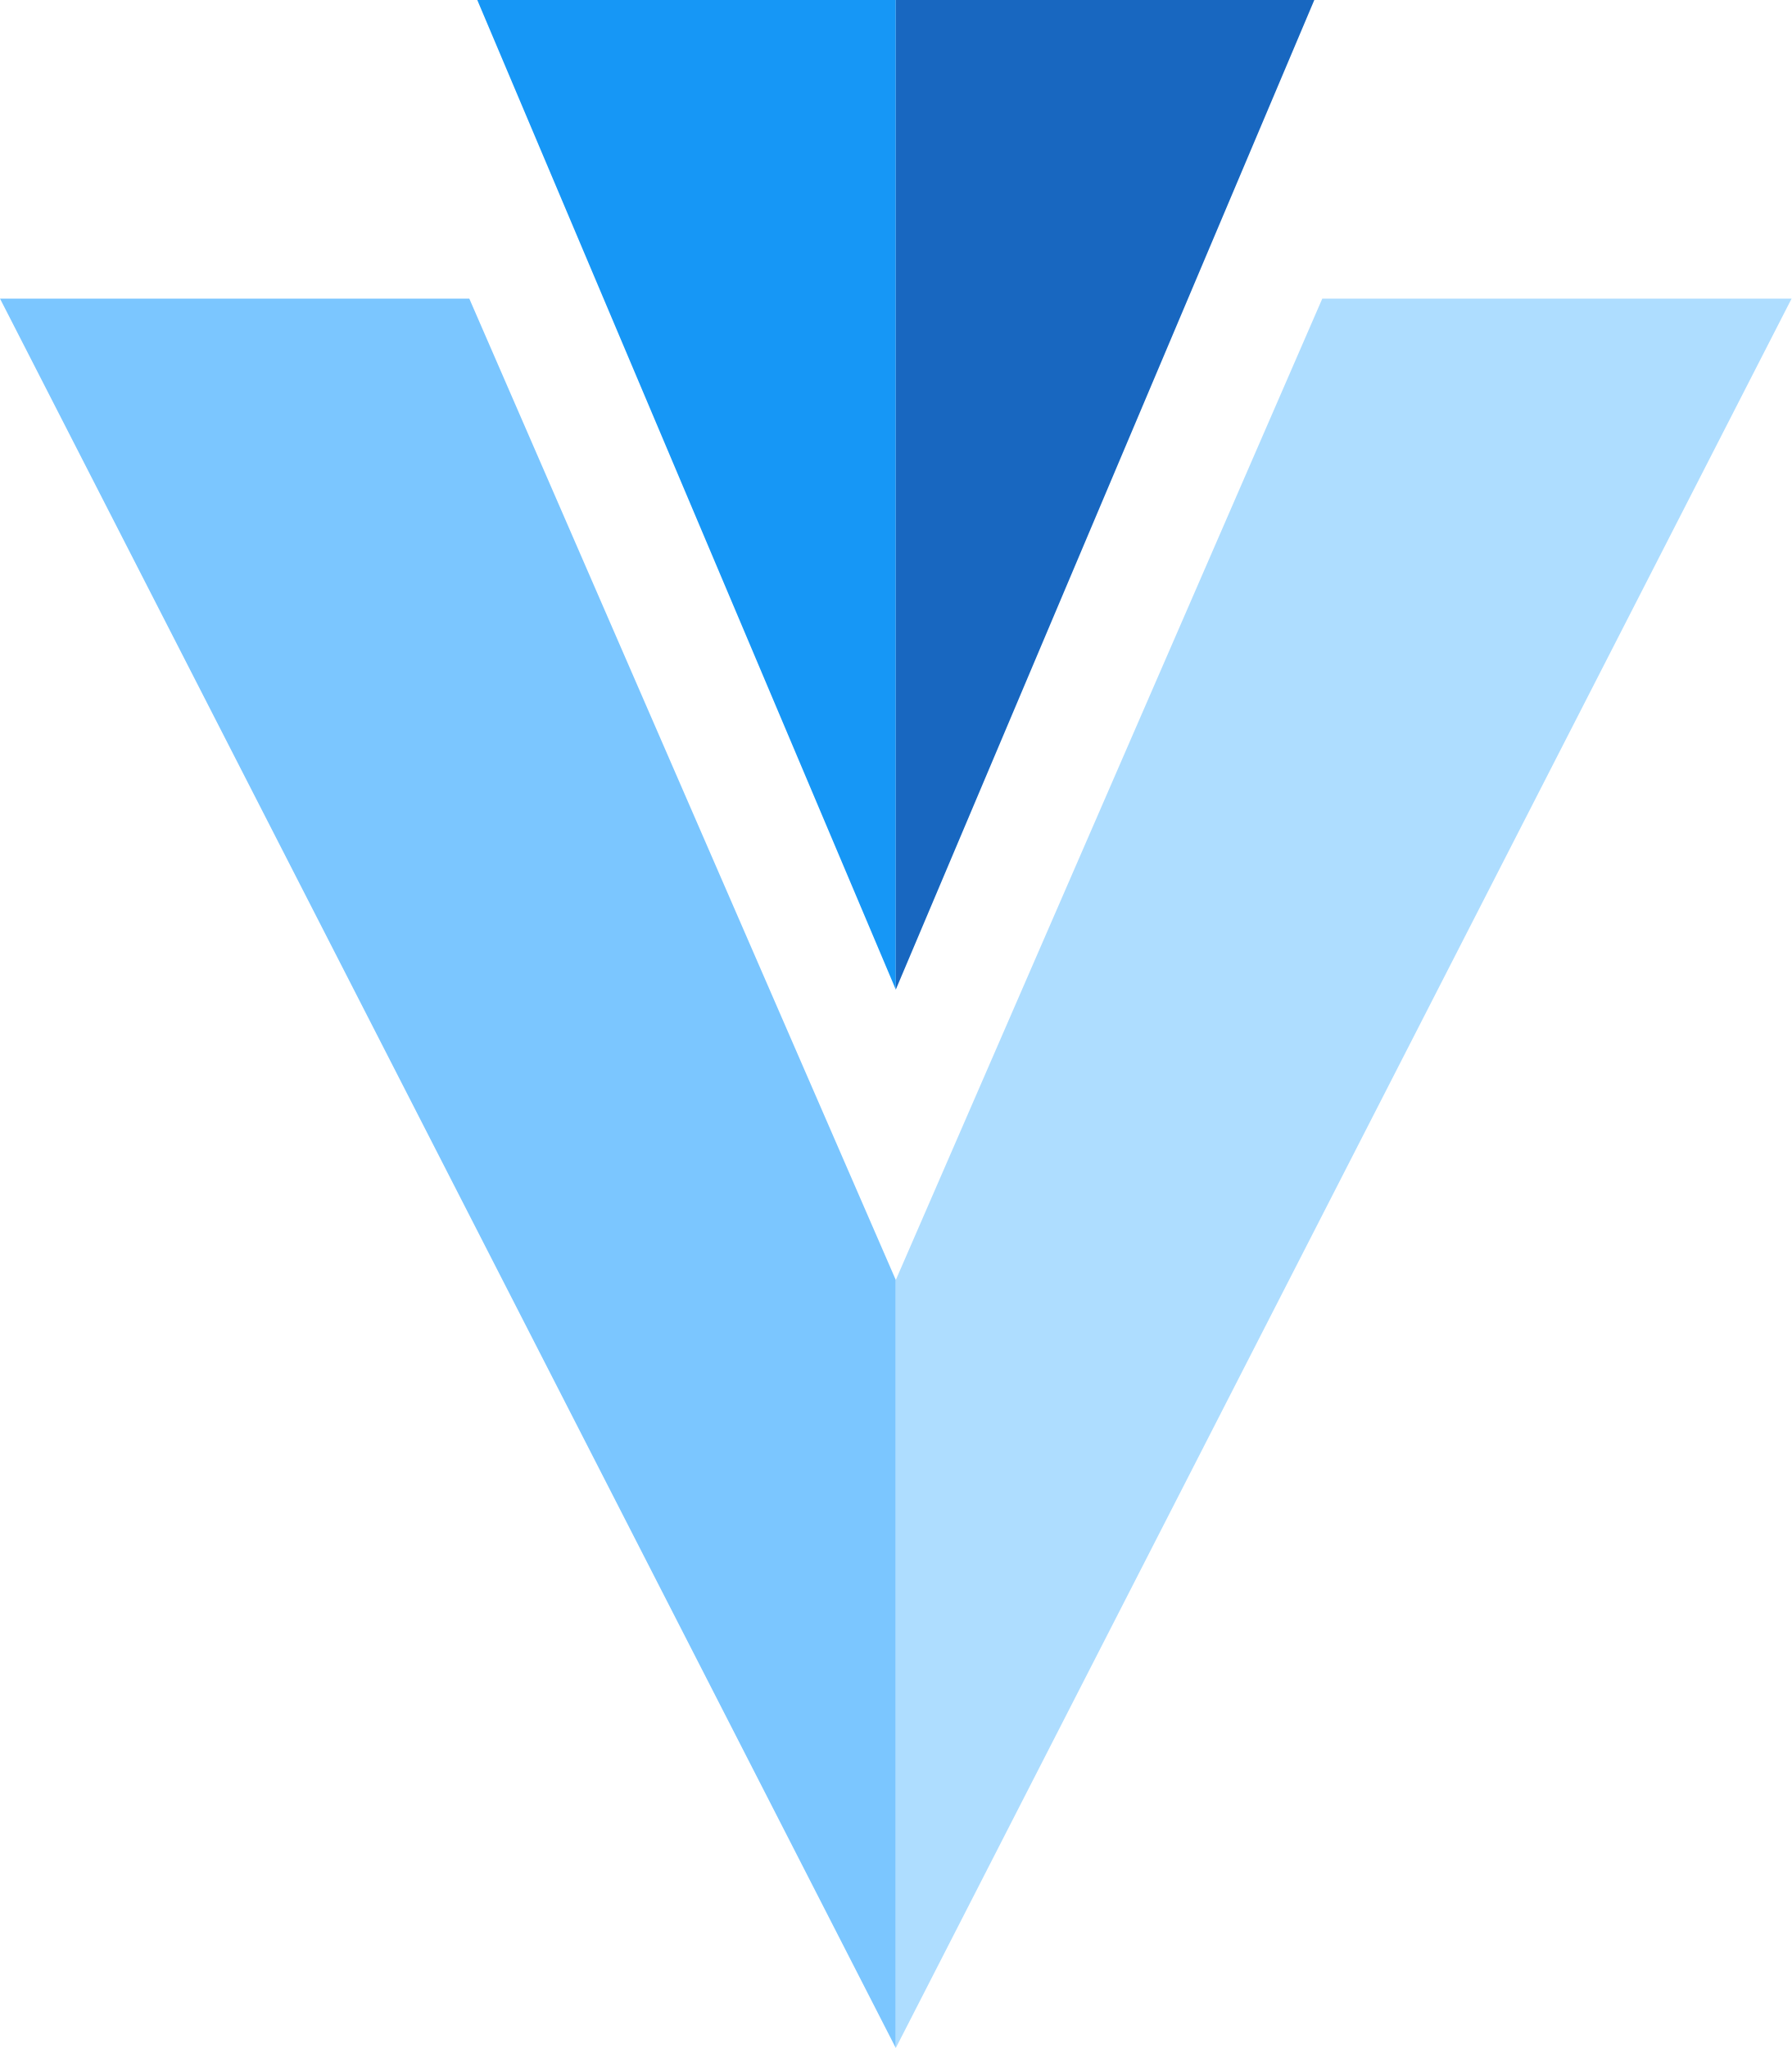
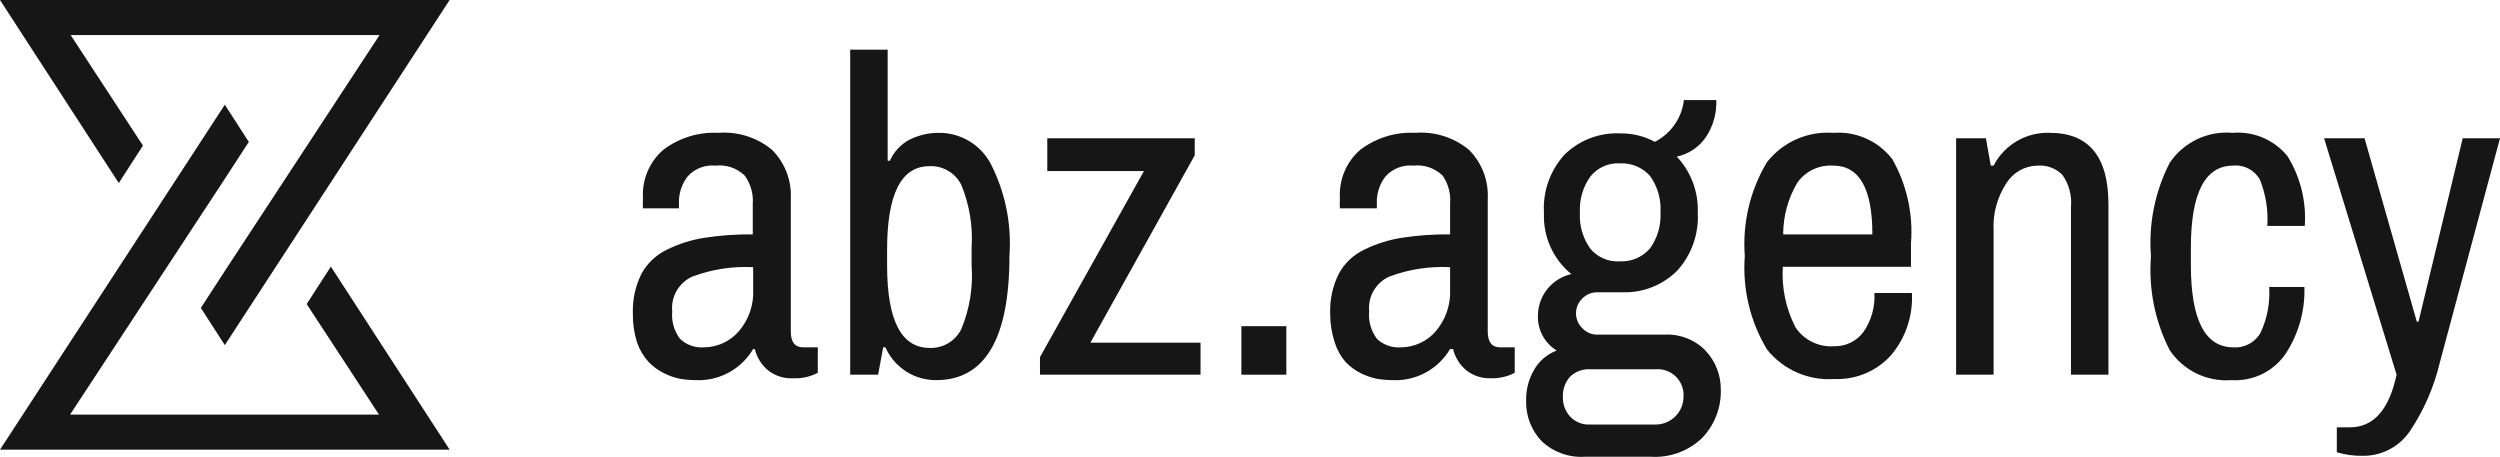
- <svg xmlns="http://www.w3.org/2000/svg" id="Layer_1" data-name="Layer 1" viewBox="0 0 87.5 100">
+ <svg xmlns="http://www.w3.org/2000/svg" viewBox="0 0 133.44 24.37">
  <defs>
-     <style>.cls-1{fill:#1697f6;}.cls-2{fill:#7bc6ff;}.cls-3{fill:#1867c0;}.cls-4{fill:#aeddff;}</style>
+     <style>.cls-1{isolation:isolate;}.cls-2{fill:#161616;}</style>
  </defs>
-   <polyline class="cls-1" points="43.75 0 23.31 0 43.75 48.32" />
-   <polygon class="cls-2" points="43.75 62.5 43.75 100 0 14.58 22.92 14.58 43.75 62.5" />
-   <polyline class="cls-3" points="43.75 0 64.19 0 43.75 48.32" />
-   <polygon class="cls-4" points="64.58 14.58 87.5 14.58 43.75 100 43.75 62.5 64.58 14.58" />
+   <g id="Layer_2" data-name="Layer 2">
+     <g id="Layer_1-2" data-name="Layer 1">
+       <g id="Layer_2-2" data-name="Layer 2">
+         <g id="Layer_1-2-2" data-name="Layer 1-2">
+           <g id="abz-v2-320">
+             <g id="main--6-320">
+               <g id="header">
+                 <g id="logo">
+                   <g id="abz.agency">
+                     <g class="cls-1">
+                       <path class="cls-2" d="M38.35,7.09A4,4,0,0,1,41.21,8a3.44,3.44,0,0,1,1,2.62V17.7c0,.56.22.84.67.84h.77V19.9a2.6,2.6,0,0,1-1.3.29A2,2,0,0,1,41,19.77a2.11,2.11,0,0,1-.71-1.14H40.2a3.38,3.38,0,0,1-3.07,1.66,5.46,5.46,0,0,1-.83-.07,3.55,3.55,0,0,1-.86-.3,2.94,2.94,0,0,1-.82-.6A3,3,0,0,1,34,18.27a4.83,4.83,0,0,1-.22-1.53,4.42,4.42,0,0,1,.46-2.13,3.06,3.06,0,0,1,1.37-1.29,7,7,0,0,1,2-.63,15.9,15.9,0,0,1,2.57-.18V10.88a2.3,2.3,0,0,0-.43-1.51,1.94,1.94,0,0,0-1.56-.53,1.77,1.77,0,0,0-1.49.58,2.21,2.21,0,0,0-.46,1.41v.29H34.32a3.43,3.43,0,0,1,0-.53A3.16,3.16,0,0,1,35.4,8,4.48,4.48,0,0,1,38.35,7.09Zm1.85,8.33V14.26a8.12,8.12,0,0,0-3.24.5,1.84,1.84,0,0,0-1.08,1.86,2.1,2.1,0,0,0,.42,1.47,1.68,1.68,0,0,0,1.28.45,2.48,2.48,0,0,0,1.83-.83A3.17,3.17,0,0,0,40.2,15.42Z" />
+                       <path class="cls-2" d="M47.26,18.54h-.12L46.87,20H45.38V2.65h2V8.58h.12a2.33,2.33,0,0,1,1-1.1,3.45,3.45,0,0,1,1.66-.39,3.11,3.11,0,0,1,2.72,1.65,9.33,9.33,0,0,1,1,4.92c0,4.42-1.31,6.63-3.91,6.63A2.94,2.94,0,0,1,47.26,18.54Zm4.6-4.4v-.91a7.53,7.53,0,0,0-.55-3.36,1.8,1.8,0,0,0-1.7-1q-2.27,0-2.26,4.49v.81q0,4.39,2.26,4.4a1.81,1.81,0,0,0,1.7-1A7.48,7.48,0,0,0,51.86,14.14Z" />
+                       <path class="cls-2" d="M63.77,7.38v.91l-5.57,10h5.88V20H55.51v-.94l5.55-9.93H55.9V7.38Z" />
+                       <path class="cls-2" d="M68.66,17.41V20h-2.4V17.41Z" />
+                       <path class="cls-2" d="M75.55,7.09A4,4,0,0,1,78.41,8a3.44,3.44,0,0,1,1,2.62V17.7c0,.56.22.84.67.84h.77V19.9a2.6,2.6,0,0,1-1.3.29,2,2,0,0,1-1.28-.42,2.11,2.11,0,0,1-.71-1.14H77.4a3.38,3.38,0,0,1-3.07,1.66,5.46,5.46,0,0,1-.83-.07,3.76,3.76,0,0,1-.87-.3,3,3,0,0,1-.81-.6,2.89,2.89,0,0,1-.58-1.05A4.83,4.83,0,0,1,71,16.74a4.42,4.42,0,0,1,.46-2.13,3,3,0,0,1,1.37-1.29,7,7,0,0,1,2-.63,15.9,15.9,0,0,1,2.57-.18V10.88A2.3,2.3,0,0,0,77,9.37a1.94,1.94,0,0,0-1.56-.53,1.77,1.77,0,0,0-1.49.58,2.21,2.21,0,0,0-.46,1.41v.29H71.52a3.43,3.43,0,0,1,0-.53A3.16,3.16,0,0,1,72.6,8,4.47,4.47,0,0,1,75.55,7.09Zm1.85,8.33V14.26a8.12,8.12,0,0,0-3.24.5,1.84,1.84,0,0,0-1.08,1.86,2.1,2.1,0,0,0,.42,1.47,1.68,1.68,0,0,0,1.28.45,2.48,2.48,0,0,0,1.83-.83A3.22,3.22,0,0,0,77.4,15.42Z" />
+                       <path class="cls-2" d="M89.88,5.34h1.73a3.33,3.33,0,0,1-.57,2A2.52,2.52,0,0,1,89.5,8.36a4.13,4.13,0,0,1,1.12,3,4.26,4.26,0,0,1-1.09,3.08,3.94,3.94,0,0,1-2.94,1.16H85.27a1.1,1.1,0,0,0-.81.33,1.1,1.1,0,0,0,0,1.59,1.07,1.07,0,0,0,.81.34h3.6a2.83,2.83,0,0,1,2.16.85,3,3,0,0,1,.82,2.1,3.58,3.58,0,0,1-1,2.57,3.63,3.63,0,0,1-2.73,1H84.58a3.06,3.06,0,0,1-2.31-.85,3,3,0,0,1-.81-2.15,3.11,3.11,0,0,1,.44-1.67,2.35,2.35,0,0,1,1.19-1,2.1,2.1,0,0,1-1-1.9,2.28,2.28,0,0,1,1.78-2.18,4,4,0,0,1-1.46-3.26,4.25,4.25,0,0,1,1.1-3.12,4,4,0,0,1,3-1.13,3.8,3.8,0,0,1,1.82.45A2.87,2.87,0,0,0,89.88,5.34ZM88.37,19.71H84.89a1.43,1.43,0,0,0-1.1.41,1.54,1.54,0,0,0-.37,1.06,1.49,1.49,0,0,0,.39,1.06,1.37,1.37,0,0,0,1.08.42h3.48a1.49,1.49,0,0,0,1.49-1.48,1.38,1.38,0,0,0-1.49-1.47Zm-.3-10.32a2,2,0,0,0-1.6-.67,1.87,1.87,0,0,0-1.58.7,3,3,0,0,0-.56,1.92,3,3,0,0,0,.56,1.94,1.9,1.9,0,0,0,1.58.67,2,2,0,0,0,1.6-.69,3,3,0,0,0,.56-1.92A3,3,0,0,0,88.07,9.39Z" />
+                       <path class="cls-2" d="M97.85,7.09A3.63,3.63,0,0,1,101,8.49,7.85,7.85,0,0,1,102,13v1.24H95.16a6.2,6.2,0,0,0,.68,3.24,2.29,2.29,0,0,0,2.08,1,1.88,1.88,0,0,0,1.55-.77,3.33,3.33,0,0,0,.58-2.07h2a4.74,4.74,0,0,1-1.14,3.35,3.86,3.86,0,0,1-3,1.24,4.23,4.23,0,0,1-3.59-1.57,8.45,8.45,0,0,1-1.19-5,8.51,8.51,0,0,1,1.18-5A4.12,4.12,0,0,1,97.85,7.09Zm0,1.75a2.18,2.18,0,0,0-1.91.9,5.39,5.39,0,0,0-.76,2.77h4.76C99.94,10.06,99.24,8.84,97.85,8.84Z" />
+                       <path class="cls-2" d="M109.41,7.09c2.08,0,3.13,1.27,3.13,3.81V20h-2V11.05a2.55,2.55,0,0,0-.46-1.72,1.69,1.69,0,0,0-1.32-.49,2,2,0,0,0-1.67.94,4.21,4.21,0,0,0-.68,2.52V20h-2V7.38H106l.26,1.46h.15A3.24,3.24,0,0,1,109.41,7.09Z" />
+                       <path class="cls-2" d="M119.16,7.09a3.41,3.41,0,0,1,2.94,1.25,6.26,6.26,0,0,1,.92,3.72h-2a5.68,5.68,0,0,0-.39-2.46,1.47,1.47,0,0,0-1.43-.76q-2.26,0-2.26,4.39v.91q0,4.39,2.26,4.4a1.54,1.54,0,0,0,1.47-.8,5,5,0,0,0,.45-2.42H123a6.15,6.15,0,0,1-1,3.56,3.26,3.26,0,0,1-2.91,1.41,3.63,3.63,0,0,1-3.28-1.6,9.39,9.39,0,0,1-1-5,9.35,9.35,0,0,1,1-5A3.66,3.66,0,0,1,119.16,7.09Z" />
+                       <path class="cls-2" d="M133.44,7.38l-3.22,12A11.19,11.19,0,0,1,128.64,23a3,3,0,0,1-2.5,1.33,4.57,4.57,0,0,1-1.41-.19V22.81h.69c1.27,0,2.1-.94,2.5-2.81L124.05,7.38h2.16L129,17.17h.09l2.36-9.79Z" />
+                     </g>
+                   </g>
+                   <g id="abz">
+                     <path id="Shape" class="cls-2" d="M10.71,16.45l1.3-2h0L20.26,1.87H3.77l3.86,5.9-1.29,2L0,0H24L12,18.42l-1.29-2Zm2.58-8.89-1.3,2h0L3.74,22.13H20.23l-3.86-5.9,1.29-2L24,24H0L12,5.59l1.29,2Z" />
+                   </g>
+                 </g>
+               </g>
+             </g>
+           </g>
+         </g>
+       </g>
+     </g>
+   </g>
</svg>
